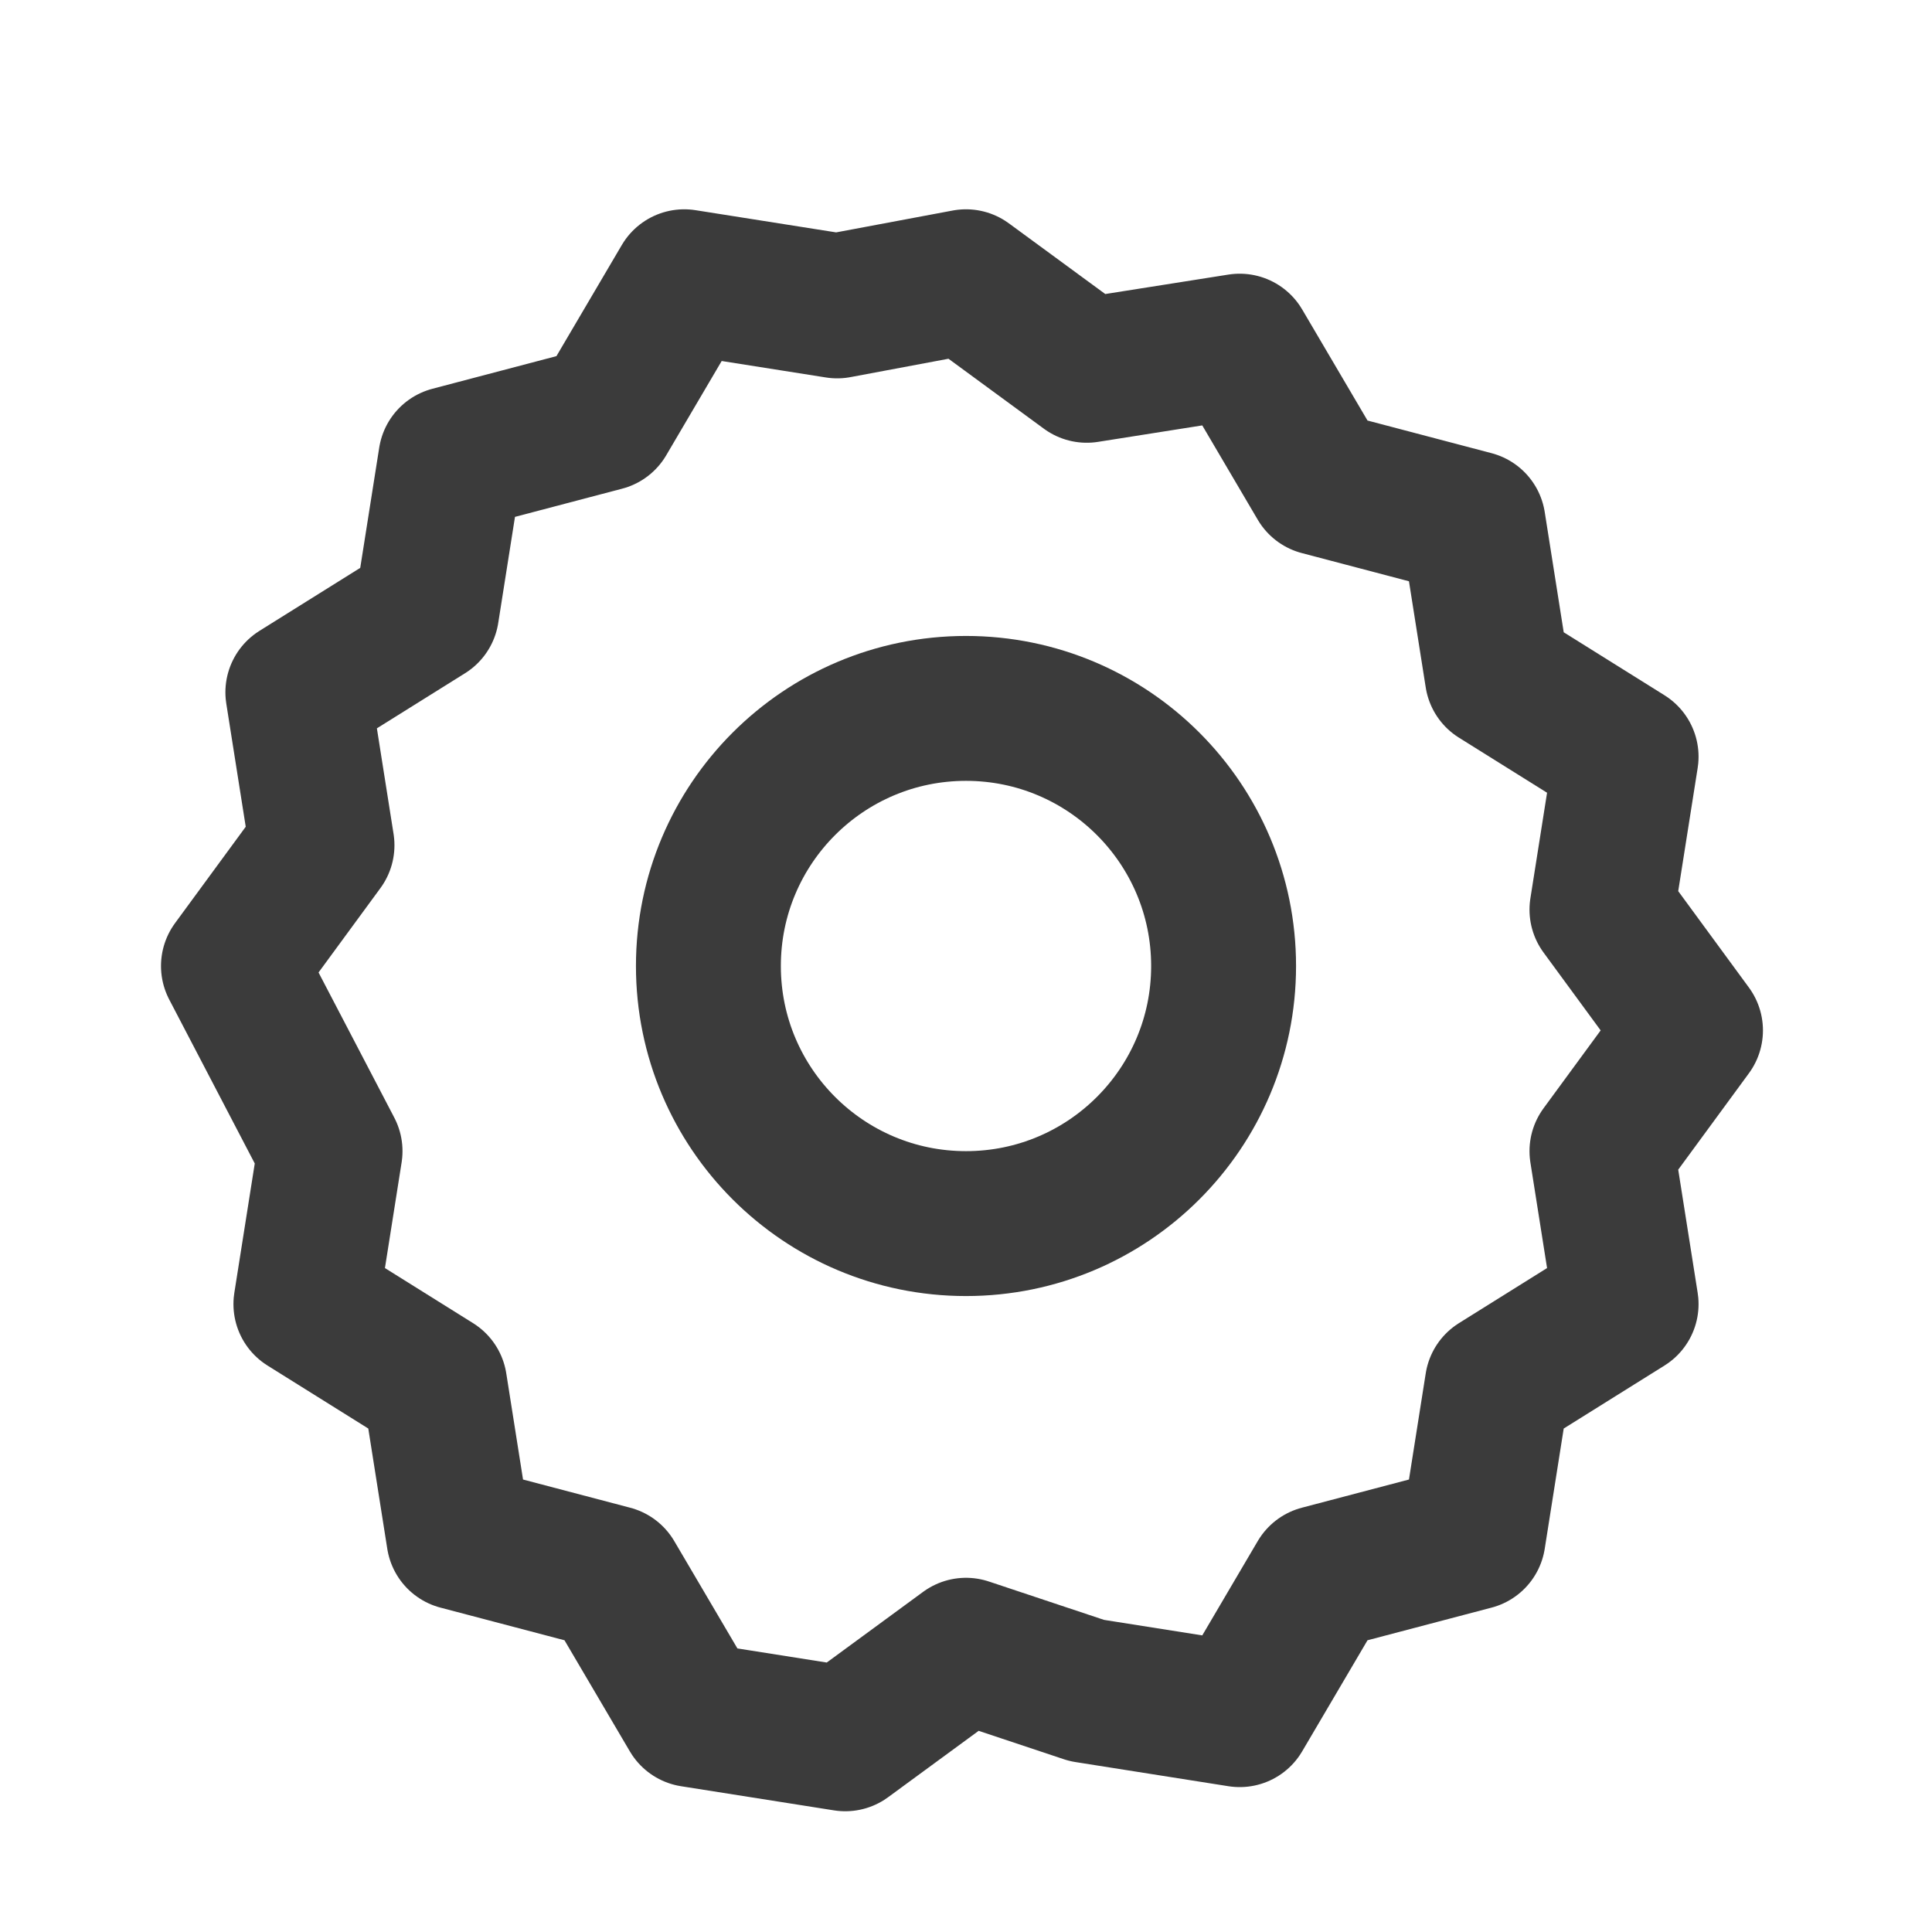
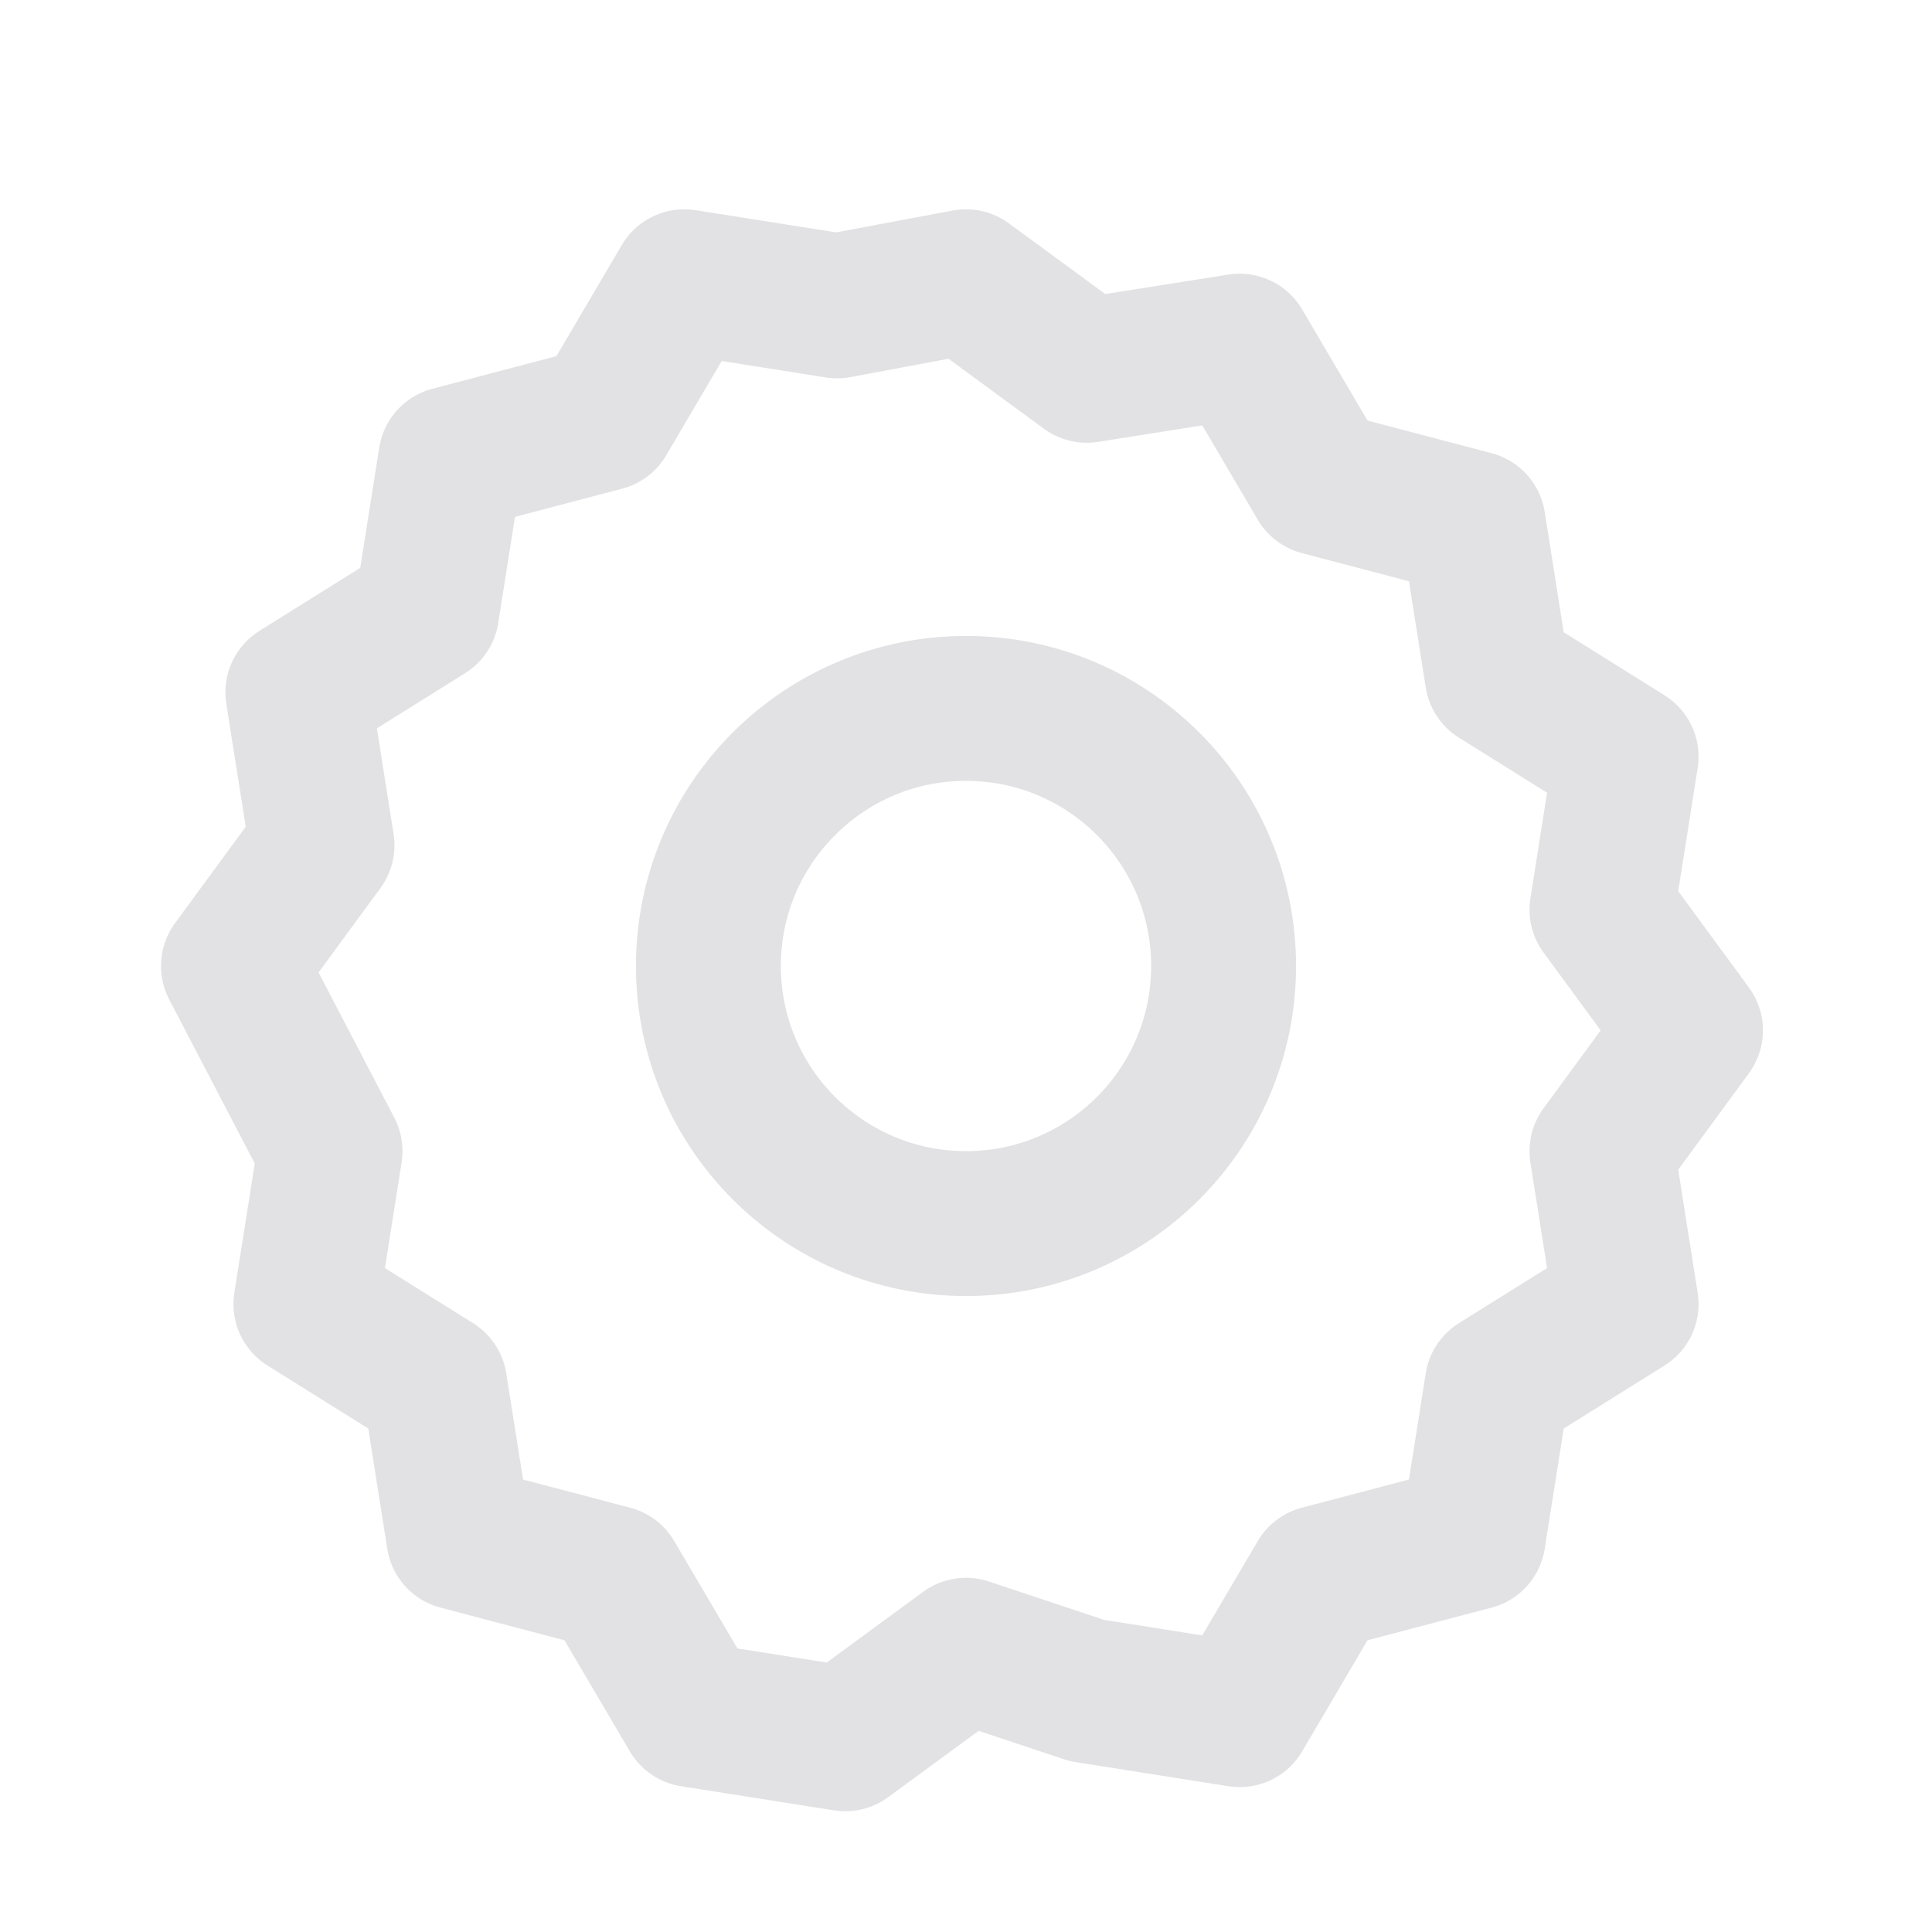
- <svg xmlns="http://www.w3.org/2000/svg" viewBox="0 0 24 24" fill="none" stroke="#3b3b3b" stroke-width="1.8" stroke-linecap="round" stroke-linejoin="round">
+ <svg xmlns="http://www.w3.org/2000/svg" viewBox="0 0 24 24" fill="none" stroke="#e2e2e4" stroke-width="1.8" stroke-linecap="round" stroke-linejoin="round">
  <path d="M12 3.5l1.5 1.1 1.9-.3 1 1.7 1.9.5.3 1.9 1.6 1-.3 1.9 1.1 1.5-1.1 1.5.3 1.9-1.6 1-.3 1.9-1.9.5-1 1.7-1.9-.3L12 20.5l-1.5 1.1-1.9-.3-1-1.7-1.9-.5-.3-1.9-1.6-1 .3-1.9L2.9 12l1.1-1.5-.3-1.9 1.6-1 .3-1.9 1.9-.5 1-1.7 1.9.3z" />
  <circle cx="12" cy="12" r="3.2" />
</svg>
